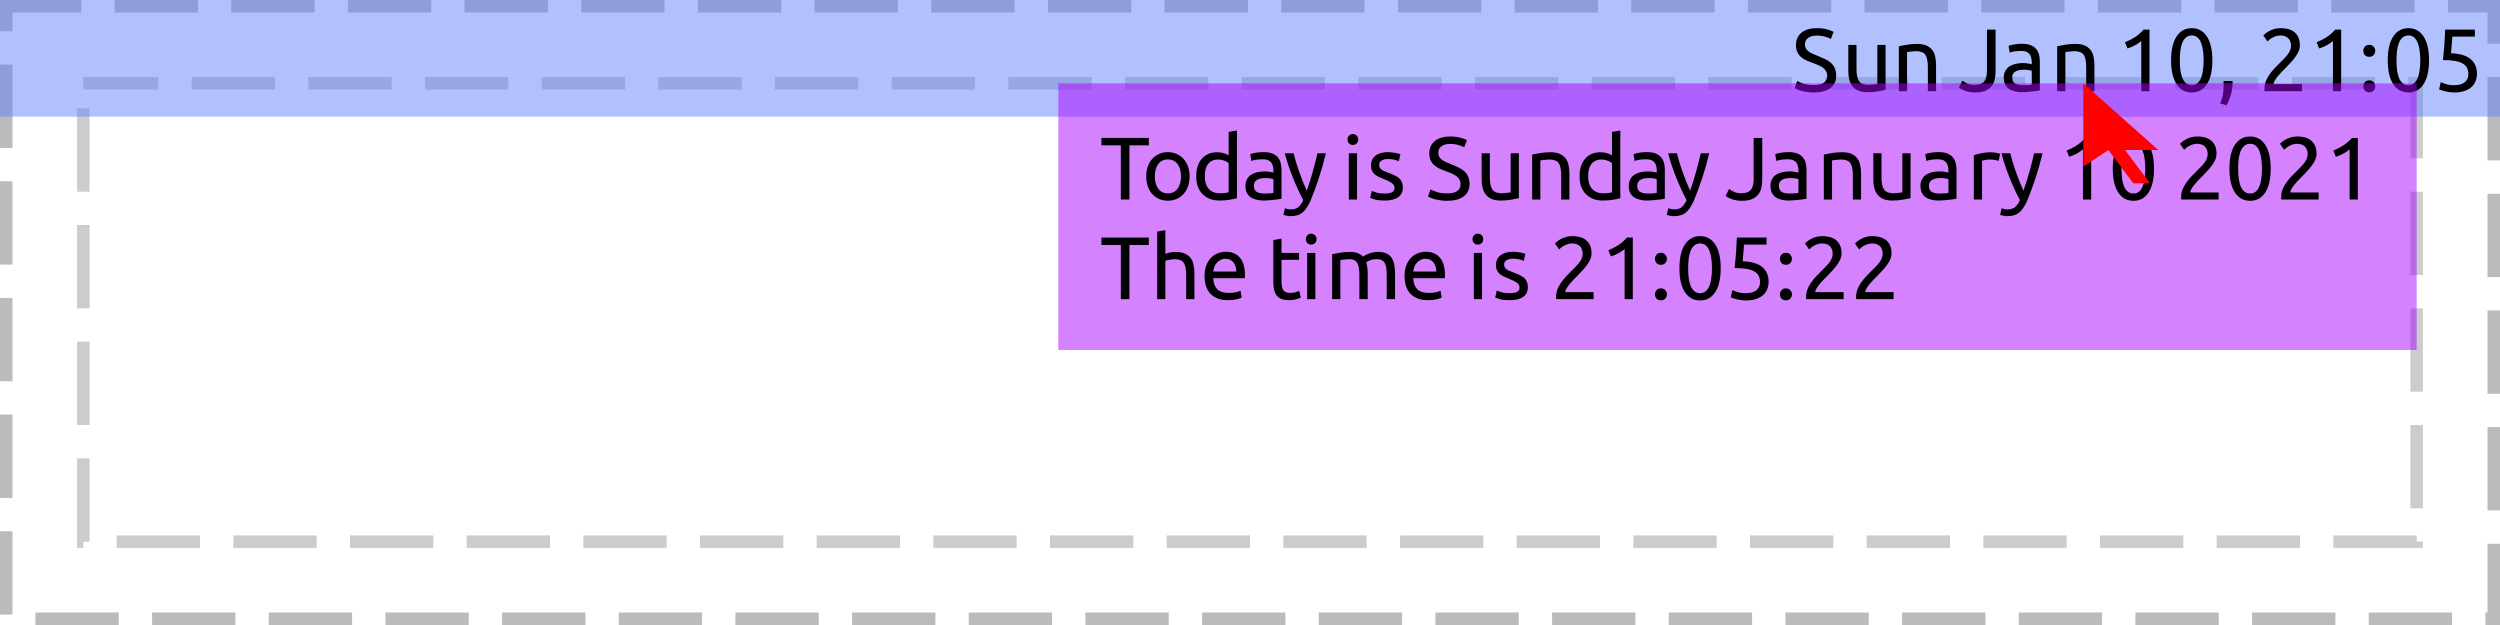
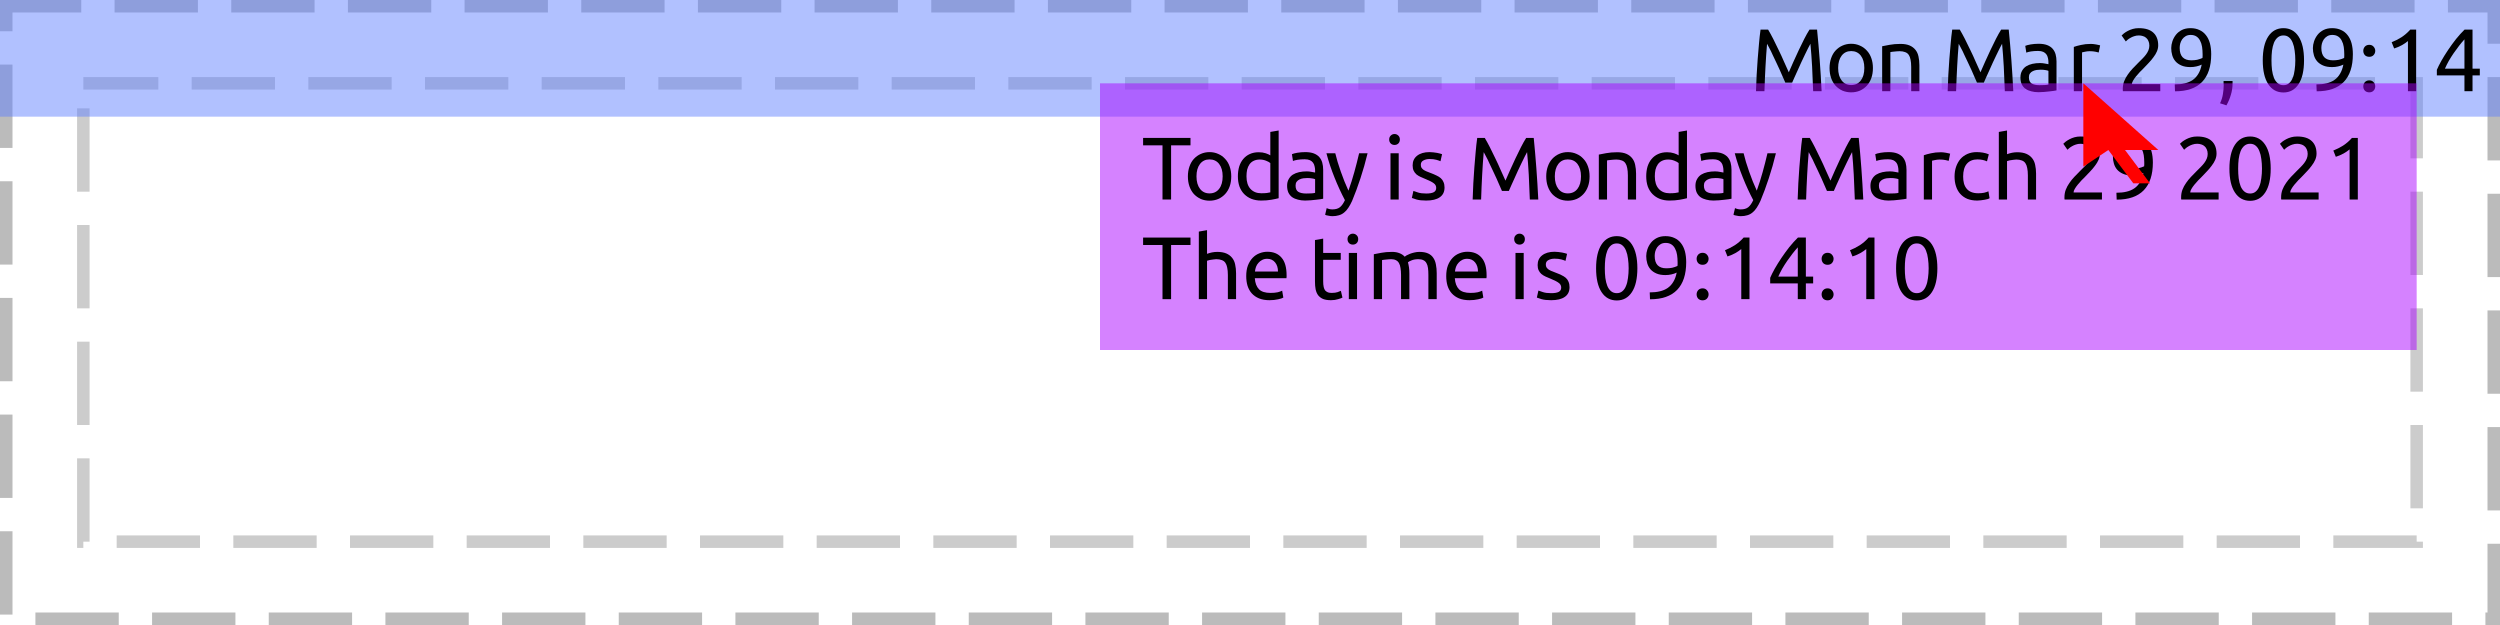
<svg xmlns="http://www.w3.org/2000/svg" xmlns:xlink="http://www.w3.org/1999/xlink" width="300pt" height="75pt" viewBox="0 0 300 75" version="1.1">
  <defs>
    <g>
      <symbol overflow="visible" id="glyph0-0">
        <path style="stroke:none;" d="M 0.531 0 L 0.531 -8 L 4.797 -8 L 4.797 0 Z M 4.266 -0.531 L 4.266 -7.469 L 1.062 -7.469 L 1.062 -0.531 Z M 4.266 -0.531 " />
      </symbol>
      <symbol overflow="visible" id="glyph0-1">
        <path style="stroke:none;" d="" />
      </symbol>
      <symbol overflow="visible" id="glyph0-2">
-         <path style="stroke:none;" d="M 2.641 -0.734 C 3.723 -0.734 4.266 -1.102 4.266 -1.844 C 4.266 -2.07 4.211 -2.266 4.109 -2.422 C 4.016 -2.586 3.883 -2.727 3.719 -2.844 C 3.562 -2.957 3.375 -3.055 3.156 -3.141 C 2.945 -3.234 2.727 -3.32 2.5 -3.406 C 2.227 -3.5 1.969 -3.602 1.719 -3.719 C 1.477 -3.832 1.27 -3.969 1.094 -4.125 C 0.914 -4.289 0.773 -4.484 0.672 -4.703 C 0.566 -4.922 0.516 -5.188 0.516 -5.5 C 0.516 -6.156 0.734 -6.66 1.172 -7.016 C 1.617 -7.379 2.234 -7.562 3.016 -7.562 C 3.461 -7.562 3.867 -7.516 4.234 -7.422 C 4.598 -7.328 4.863 -7.223 5.031 -7.109 L 4.703 -6.266 C 4.555 -6.359 4.332 -6.445 4.031 -6.531 C 3.738 -6.625 3.398 -6.672 3.016 -6.672 C 2.805 -6.672 2.617 -6.648 2.453 -6.609 C 2.285 -6.566 2.133 -6.5 2 -6.406 C 1.875 -6.32 1.773 -6.211 1.703 -6.078 C 1.629 -5.953 1.594 -5.801 1.594 -5.625 C 1.594 -5.426 1.629 -5.258 1.703 -5.125 C 1.785 -4.988 1.895 -4.867 2.031 -4.766 C 2.176 -4.66 2.344 -4.566 2.531 -4.484 C 2.719 -4.398 2.926 -4.312 3.156 -4.219 C 3.477 -4.094 3.77 -3.969 4.031 -3.844 C 4.301 -3.719 4.535 -3.562 4.734 -3.375 C 4.93 -3.195 5.082 -2.984 5.188 -2.734 C 5.289 -2.492 5.344 -2.203 5.344 -1.859 C 5.344 -1.211 5.102 -0.711 4.625 -0.359 C 4.156 -0.016 3.492 0.156 2.641 0.156 C 2.348 0.156 2.078 0.133 1.828 0.094 C 1.586 0.062 1.367 0.02 1.172 -0.031 C 0.984 -0.094 0.816 -0.148 0.672 -0.203 C 0.535 -0.266 0.43 -0.316 0.359 -0.359 L 0.656 -1.219 C 0.82 -1.125 1.07 -1.02 1.406 -0.906 C 1.738 -0.789 2.148 -0.734 2.641 -0.734 Z M 2.641 -0.734 " />
+         <path style="stroke:none;" d="M 4.234 -1.031 C 4.16 -1.195 4.066 -1.41 3.953 -1.672 C 3.836 -1.941 3.711 -2.227 3.578 -2.531 C 3.441 -2.832 3.297 -3.145 3.141 -3.469 C 2.984 -3.789 2.836 -4.098 2.703 -4.391 C 2.578 -4.68 2.453 -4.938 2.328 -5.156 C 2.211 -5.383 2.117 -5.562 2.047 -5.688 C 1.973 -4.844 1.91 -3.93 1.859 -2.953 C 1.805 -1.984 1.766 -1 1.734 0 L 0.719 0 C 0.738 -0.633 0.766 -1.273 0.797 -1.922 C 0.836 -2.578 0.879 -3.219 0.922 -3.844 C 0.973 -4.477 1.023 -5.094 1.078 -5.688 C 1.129 -6.289 1.191 -6.859 1.266 -7.391 L 2.172 -7.391 C 2.359 -7.078 2.562 -6.707 2.781 -6.281 C 3 -5.852 3.219 -5.406 3.438 -4.938 C 3.664 -4.477 3.879 -4.016 4.078 -3.547 C 4.285 -3.078 4.477 -2.648 4.656 -2.266 C 4.82 -2.648 5.008 -3.078 5.219 -3.547 C 5.426 -4.016 5.641 -4.477 5.859 -4.938 C 6.078 -5.406 6.297 -5.852 6.516 -6.281 C 6.734 -6.707 6.941 -7.078 7.141 -7.391 L 8.047 -7.391 C 8.285 -5.016 8.469 -2.551 8.594 0 L 7.578 0 C 7.547 -1 7.504 -1.984 7.453 -2.953 C 7.398 -3.93 7.332 -4.844 7.25 -5.688 C 7.188 -5.562 7.094 -5.383 6.969 -5.156 C 6.852 -4.938 6.727 -4.68 6.594 -4.391 C 6.457 -4.098 6.312 -3.789 6.156 -3.469 C 6.008 -3.145 5.867 -2.832 5.734 -2.531 C 5.598 -2.227 5.469 -1.941 5.344 -1.672 C 5.227 -1.41 5.133 -1.195 5.062 -1.031 Z M 4.234 -1.031 " />
      </symbol>
      <symbol overflow="visible" id="glyph0-3">
-         <path style="stroke:none;" d="M 5.266 -0.156 C 5.047 -0.102 4.75 -0.047 4.375 0.016 C 4 0.086 3.566 0.125 3.078 0.125 C 2.648 0.125 2.289 0.062 2 -0.062 C 1.707 -0.188 1.473 -0.363 1.297 -0.594 C 1.117 -0.82 0.988 -1.094 0.906 -1.406 C 0.832 -1.719 0.797 -2.062 0.797 -2.438 L 0.797 -5.547 L 1.781 -5.547 L 1.781 -2.641 C 1.781 -1.961 1.883 -1.477 2.094 -1.188 C 2.312 -0.895 2.676 -0.75 3.188 -0.75 C 3.289 -0.75 3.398 -0.754 3.516 -0.766 C 3.629 -0.773 3.734 -0.785 3.828 -0.797 C 3.93 -0.805 4.02 -0.816 4.094 -0.828 C 4.176 -0.836 4.238 -0.848 4.281 -0.859 L 4.281 -5.547 L 5.266 -5.547 Z M 5.266 -0.156 " />
+         <path style="stroke:none;" d="M 5.75 -2.781 C 5.75 -2.332 5.688 -1.93 5.562 -1.578 C 5.438 -1.223 5.254 -0.914 5.016 -0.656 C 4.785 -0.406 4.508 -0.207 4.188 -0.062 C 3.875 0.07 3.523 0.141 3.141 0.141 C 2.766 0.141 2.414 0.07 2.094 -0.062 C 1.781 -0.207 1.504 -0.406 1.266 -0.656 C 1.035 -0.914 0.859 -1.223 0.734 -1.578 C 0.609 -1.93 0.547 -2.332 0.547 -2.781 C 0.547 -3.207 0.609 -3.598 0.734 -3.953 C 0.859 -4.316 1.035 -4.625 1.266 -4.875 C 1.504 -5.133 1.781 -5.332 2.094 -5.469 C 2.414 -5.613 2.766 -5.688 3.141 -5.688 C 3.523 -5.688 3.875 -5.613 4.188 -5.469 C 4.508 -5.332 4.785 -5.133 5.016 -4.875 C 5.254 -4.625 5.438 -4.316 5.562 -3.953 C 5.688 -3.598 5.75 -3.207 5.75 -2.781 Z M 4.719 -2.781 C 4.719 -3.406 4.578 -3.898 4.297 -4.266 C 4.016 -4.629 3.629 -4.812 3.141 -4.812 C 2.66 -4.812 2.281 -4.629 2 -4.266 C 1.719 -3.898 1.578 -3.406 1.578 -2.781 C 1.578 -2.145 1.719 -1.645 2 -1.281 C 2.281 -0.914 2.66 -0.734 3.141 -0.734 C 3.629 -0.734 4.016 -0.914 4.297 -1.281 C 4.578 -1.645 4.719 -2.145 4.719 -2.781 Z M 4.719 -2.781 " />
      </symbol>
      <symbol overflow="visible" id="glyph0-4">
        <path style="stroke:none;" d="M 0.859 -5.391 C 1.078 -5.441 1.375 -5.5 1.75 -5.562 C 2.133 -5.633 2.57 -5.672 3.062 -5.672 C 3.5 -5.672 3.863 -5.609 4.156 -5.484 C 4.445 -5.359 4.68 -5.18 4.859 -4.953 C 5.035 -4.734 5.156 -4.469 5.219 -4.156 C 5.289 -3.844 5.328 -3.492 5.328 -3.109 L 5.328 0 L 4.344 0 L 4.344 -2.906 C 4.344 -3.25 4.316 -3.539 4.266 -3.781 C 4.223 -4.02 4.148 -4.211 4.047 -4.359 C 3.941 -4.516 3.797 -4.625 3.609 -4.688 C 3.43 -4.758 3.211 -4.797 2.953 -4.797 C 2.848 -4.797 2.738 -4.789 2.625 -4.781 C 2.508 -4.77 2.398 -4.758 2.297 -4.75 C 2.191 -4.738 2.098 -4.727 2.016 -4.719 C 1.941 -4.707 1.883 -4.695 1.844 -4.688 L 1.844 0 L 0.859 0 Z M 0.859 -5.391 " />
      </symbol>
      <symbol overflow="visible" id="glyph0-5">
-         <path style="stroke:none;" d="M 4.469 -2.375 C 4.469 -2.02 4.43 -1.688 4.359 -1.375 C 4.285 -1.07 4.156 -0.805 3.969 -0.578 C 3.781 -0.348 3.523 -0.164 3.203 -0.031 C 2.891 0.094 2.492 0.156 2.016 0.156 C 1.773 0.156 1.551 0.133 1.344 0.094 C 1.145 0.062 0.961 0.016 0.797 -0.047 C 0.641 -0.109 0.5 -0.172 0.375 -0.234 C 0.25 -0.305 0.148 -0.375 0.078 -0.438 L 0.484 -1.266 C 0.641 -1.148 0.836 -1.035 1.078 -0.922 C 1.316 -0.805 1.613 -0.75 1.969 -0.75 C 2.477 -0.75 2.848 -0.879 3.078 -1.141 C 3.316 -1.398 3.438 -1.844 3.438 -2.469 L 3.438 -7.391 L 4.469 -7.391 Z M 4.469 -2.375 " />
+         <path style="stroke:none;" d="M 2.734 -0.719 C 2.961 -0.719 3.164 -0.723 3.344 -0.734 C 3.531 -0.742 3.688 -0.766 3.812 -0.797 L 3.812 -2.438 C 3.738 -2.477 3.617 -2.508 3.453 -2.531 C 3.297 -2.562 3.102 -2.578 2.875 -2.578 C 2.727 -2.578 2.57 -2.566 2.406 -2.547 C 2.238 -2.523 2.082 -2.477 1.938 -2.406 C 1.801 -2.344 1.688 -2.25 1.594 -2.125 C 1.508 -2.008 1.469 -1.859 1.469 -1.672 C 1.469 -1.305 1.578 -1.055 1.797 -0.922 C 2.023 -0.785 2.336 -0.719 2.734 -0.719 Z M 2.641 -5.688 C 3.047 -5.688 3.383 -5.633 3.656 -5.531 C 3.926 -5.426 4.145 -5.281 4.312 -5.094 C 4.477 -4.906 4.598 -4.68 4.672 -4.422 C 4.742 -4.16 4.781 -3.875 4.781 -3.562 L 4.781 -0.094 C 4.695 -0.082 4.578 -0.062 4.422 -0.031 C 4.266 -0.008 4.094 0.008 3.906 0.031 C 3.719 0.051 3.508 0.07 3.281 0.094 C 3.062 0.113 2.836 0.125 2.609 0.125 C 2.297 0.125 2.008 0.086 1.75 0.016 C 1.488 -0.047 1.258 -0.145 1.062 -0.281 C 0.875 -0.414 0.723 -0.598 0.609 -0.828 C 0.504 -1.055 0.453 -1.332 0.453 -1.656 C 0.453 -1.957 0.516 -2.219 0.641 -2.438 C 0.766 -2.664 0.93 -2.848 1.141 -2.984 C 1.359 -3.117 1.609 -3.219 1.891 -3.281 C 2.18 -3.344 2.484 -3.375 2.797 -3.375 C 2.898 -3.375 3.004 -3.367 3.109 -3.359 C 3.211 -3.348 3.312 -3.332 3.406 -3.312 C 3.5 -3.289 3.582 -3.273 3.656 -3.266 C 3.727 -3.254 3.781 -3.242 3.812 -3.234 L 3.812 -3.516 C 3.812 -3.672 3.789 -3.828 3.75 -3.984 C 3.719 -4.148 3.656 -4.297 3.562 -4.422 C 3.469 -4.547 3.344 -4.645 3.188 -4.719 C 3.031 -4.789 2.82 -4.828 2.562 -4.828 C 2.238 -4.828 1.953 -4.805 1.703 -4.766 C 1.453 -4.723 1.27 -4.676 1.156 -4.625 L 1.031 -5.438 C 1.164 -5.5 1.379 -5.555 1.672 -5.609 C 1.973 -5.66 2.297 -5.688 2.641 -5.688 Z M 2.641 -5.688 " />
      </symbol>
      <symbol overflow="visible" id="glyph0-6">
-         <path style="stroke:none;" d="M 2.734 -0.719 C 2.961 -0.719 3.164 -0.723 3.344 -0.734 C 3.531 -0.742 3.688 -0.766 3.812 -0.797 L 3.812 -2.438 C 3.738 -2.477 3.617 -2.508 3.453 -2.531 C 3.297 -2.562 3.102 -2.578 2.875 -2.578 C 2.727 -2.578 2.57 -2.566 2.406 -2.547 C 2.238 -2.523 2.082 -2.477 1.938 -2.406 C 1.801 -2.344 1.688 -2.25 1.594 -2.125 C 1.508 -2.008 1.469 -1.859 1.469 -1.672 C 1.469 -1.305 1.578 -1.055 1.797 -0.922 C 2.023 -0.785 2.336 -0.719 2.734 -0.719 Z M 2.641 -5.688 C 3.047 -5.688 3.383 -5.633 3.656 -5.531 C 3.926 -5.426 4.145 -5.281 4.312 -5.094 C 4.477 -4.906 4.598 -4.68 4.672 -4.422 C 4.742 -4.16 4.781 -3.875 4.781 -3.562 L 4.781 -0.094 C 4.695 -0.082 4.578 -0.062 4.422 -0.031 C 4.266 -0.008 4.094 0.008 3.906 0.031 C 3.719 0.051 3.508 0.07 3.281 0.094 C 3.062 0.113 2.836 0.125 2.609 0.125 C 2.297 0.125 2.008 0.086 1.75 0.016 C 1.488 -0.047 1.258 -0.145 1.062 -0.281 C 0.875 -0.414 0.723 -0.598 0.609 -0.828 C 0.504 -1.055 0.453 -1.332 0.453 -1.656 C 0.453 -1.957 0.516 -2.219 0.641 -2.438 C 0.766 -2.664 0.93 -2.848 1.141 -2.984 C 1.359 -3.117 1.609 -3.219 1.891 -3.281 C 2.18 -3.344 2.484 -3.375 2.797 -3.375 C 2.898 -3.375 3.004 -3.367 3.109 -3.359 C 3.211 -3.348 3.312 -3.332 3.406 -3.312 C 3.5 -3.289 3.582 -3.273 3.656 -3.266 C 3.727 -3.254 3.781 -3.242 3.812 -3.234 L 3.812 -3.516 C 3.812 -3.672 3.789 -3.828 3.75 -3.984 C 3.719 -4.148 3.656 -4.297 3.562 -4.422 C 3.469 -4.547 3.344 -4.645 3.188 -4.719 C 3.031 -4.789 2.82 -4.828 2.562 -4.828 C 2.238 -4.828 1.953 -4.805 1.703 -4.766 C 1.453 -4.723 1.27 -4.676 1.156 -4.625 L 1.031 -5.438 C 1.164 -5.5 1.379 -5.555 1.672 -5.609 C 1.973 -5.66 2.297 -5.688 2.641 -5.688 Z M 2.641 -5.688 " />
+         <path style="stroke:none;" d="M 2.906 -5.672 C 2.988 -5.672 3.082 -5.664 3.188 -5.656 C 3.301 -5.645 3.41 -5.629 3.516 -5.609 C 3.629 -5.586 3.727 -5.566 3.812 -5.547 C 3.906 -5.535 3.973 -5.52 4.016 -5.5 L 3.844 -4.641 C 3.758 -4.672 3.629 -4.703 3.453 -4.734 C 3.273 -4.773 3.039 -4.797 2.75 -4.797 C 2.562 -4.797 2.379 -4.773 2.203 -4.734 C 2.023 -4.703 1.906 -4.676 1.844 -4.656 L 1.844 0 L 0.859 0 L 0.859 -5.312 C 1.086 -5.395 1.375 -5.473 1.719 -5.547 C 2.07 -5.629 2.469 -5.672 2.906 -5.672 Z M 2.906 -5.672 " />
      </symbol>
      <symbol overflow="visible" id="glyph0-7">
-         <path style="stroke:none;" d="M 1 -5.875 C 1.395 -6.031 1.785 -6.227 2.172 -6.469 C 2.555 -6.719 2.91 -7.023 3.234 -7.391 L 3.938 -7.391 L 3.938 0 L 2.953 0 L 2.953 -6.016 C 2.859 -5.941 2.75 -5.859 2.625 -5.766 C 2.5 -5.68 2.363 -5.598 2.219 -5.516 C 2.07 -5.441 1.922 -5.367 1.766 -5.297 C 1.609 -5.234 1.453 -5.176 1.297 -5.125 Z M 1 -5.875 " />
+         <path style="stroke:none;" d="M 4.984 -5.5 C 4.984 -5.25 4.93 -5.004 4.828 -4.766 C 4.723 -4.523 4.582 -4.289 4.406 -4.062 C 4.238 -3.832 4.047 -3.602 3.828 -3.375 C 3.617 -3.156 3.41 -2.938 3.203 -2.719 C 3.078 -2.602 2.938 -2.461 2.781 -2.297 C 2.625 -2.129 2.473 -1.957 2.328 -1.781 C 2.18 -1.602 2.062 -1.43 1.969 -1.266 C 1.875 -1.109 1.828 -0.969 1.828 -0.844 L 5.234 -0.844 L 5.234 0 L 0.75 0 C 0.738 -0.039 0.734 -0.082 0.734 -0.125 C 0.734 -0.164 0.734 -0.207 0.734 -0.25 C 0.734 -0.582 0.785 -0.891 0.891 -1.172 C 1.004 -1.461 1.148 -1.734 1.328 -1.984 C 1.504 -2.242 1.703 -2.488 1.922 -2.719 C 2.148 -2.945 2.367 -3.172 2.578 -3.391 C 2.754 -3.555 2.922 -3.723 3.078 -3.891 C 3.242 -4.055 3.391 -4.223 3.516 -4.391 C 3.641 -4.555 3.738 -4.727 3.812 -4.906 C 3.883 -5.082 3.922 -5.27 3.922 -5.469 C 3.922 -5.688 3.883 -5.867 3.812 -6.016 C 3.75 -6.172 3.66 -6.297 3.547 -6.391 C 3.441 -6.492 3.312 -6.566 3.156 -6.609 C 3 -6.66 2.836 -6.688 2.672 -6.688 C 2.461 -6.688 2.27 -6.656 2.094 -6.594 C 1.926 -6.539 1.773 -6.473 1.641 -6.391 C 1.504 -6.316 1.391 -6.238 1.297 -6.156 C 1.203 -6.082 1.133 -6.02 1.094 -5.969 L 0.594 -6.688 C 0.656 -6.75 0.75 -6.832 0.875 -6.938 C 1.008 -7.039 1.164 -7.141 1.344 -7.234 C 1.52 -7.328 1.719 -7.406 1.938 -7.469 C 2.156 -7.531 2.395 -7.562 2.656 -7.562 C 3.438 -7.562 4.02 -7.379 4.406 -7.016 C 4.789 -6.66 4.984 -6.156 4.984 -5.5 Z M 4.984 -5.5 " />
      </symbol>
      <symbol overflow="visible" id="glyph0-8">
-         <path style="stroke:none;" d="M 0.531 -3.703 C 0.531 -4.941 0.75 -5.895 1.188 -6.562 C 1.625 -7.227 2.234 -7.562 3.016 -7.562 C 3.785 -7.562 4.391 -7.227 4.828 -6.562 C 5.266 -5.895 5.484 -4.941 5.484 -3.703 C 5.484 -2.461 5.266 -1.508 4.828 -0.844 C 4.391 -0.176 3.785 0.156 3.016 0.156 C 2.234 0.156 1.625 -0.176 1.188 -0.844 C 0.75 -1.508 0.531 -2.461 0.531 -3.703 Z M 4.438 -3.703 C 4.438 -4.109 4.41 -4.492 4.359 -4.859 C 4.316 -5.223 4.238 -5.539 4.125 -5.812 C 4.02 -6.082 3.875 -6.297 3.688 -6.453 C 3.508 -6.609 3.285 -6.688 3.016 -6.688 C 2.742 -6.688 2.516 -6.609 2.328 -6.453 C 2.141 -6.297 1.988 -6.082 1.875 -5.812 C 1.77 -5.539 1.691 -5.223 1.641 -4.859 C 1.598 -4.492 1.578 -4.109 1.578 -3.703 C 1.578 -3.297 1.598 -2.91 1.641 -2.547 C 1.691 -2.18 1.77 -1.863 1.875 -1.594 C 1.988 -1.32 2.141 -1.109 2.328 -0.953 C 2.516 -0.797 2.742 -0.719 3.016 -0.719 C 3.285 -0.719 3.508 -0.797 3.688 -0.953 C 3.875 -1.109 4.02 -1.32 4.125 -1.594 C 4.238 -1.863 4.316 -2.18 4.359 -2.547 C 4.41 -2.91 4.438 -3.297 4.438 -3.703 Z M 4.438 -3.703 " />
+         <path style="stroke:none;" d="M 5.344 -4.438 C 5.344 -2.969 4.977 -1.859 4.25 -1.109 C 3.52 -0.359 2.438 0.016 1 0.016 L 0.969 -0.812 C 1.414 -0.812 1.816 -0.852 2.172 -0.938 C 2.535 -1.02 2.852 -1.156 3.125 -1.344 C 3.395 -1.531 3.617 -1.773 3.797 -2.078 C 3.984 -2.379 4.117 -2.75 4.203 -3.188 C 4.016 -3.094 3.801 -3.02 3.562 -2.969 C 3.332 -2.914 3.094 -2.891 2.844 -2.891 C 2.426 -2.891 2.07 -2.953 1.781 -3.078 C 1.488 -3.203 1.25 -3.367 1.062 -3.578 C 0.883 -3.785 0.754 -4.023 0.672 -4.297 C 0.586 -4.578 0.547 -4.867 0.547 -5.172 C 0.547 -5.43 0.594 -5.703 0.688 -5.984 C 0.781 -6.266 0.922 -6.523 1.109 -6.766 C 1.297 -7.004 1.535 -7.195 1.828 -7.344 C 2.117 -7.488 2.461 -7.562 2.859 -7.562 C 3.266 -7.562 3.617 -7.488 3.922 -7.344 C 4.234 -7.207 4.492 -7.004 4.703 -6.734 C 4.922 -6.461 5.082 -6.133 5.188 -5.75 C 5.289 -5.363 5.344 -4.926 5.344 -4.438 Z M 2.953 -3.703 C 3.203 -3.703 3.438 -3.723 3.656 -3.766 C 3.875 -3.816 4.086 -3.891 4.297 -3.984 C 4.305 -4.055 4.312 -4.129 4.312 -4.203 C 4.312 -4.285 4.312 -4.363 4.312 -4.438 C 4.312 -4.738 4.289 -5.031 4.25 -5.312 C 4.207 -5.594 4.129 -5.836 4.016 -6.047 C 3.91 -6.266 3.766 -6.438 3.578 -6.562 C 3.391 -6.688 3.156 -6.75 2.875 -6.75 C 2.633 -6.75 2.43 -6.695 2.266 -6.594 C 2.109 -6.5 1.973 -6.375 1.859 -6.219 C 1.754 -6.062 1.676 -5.891 1.625 -5.703 C 1.582 -5.523 1.562 -5.352 1.562 -5.188 C 1.562 -4.695 1.676 -4.328 1.906 -4.078 C 2.145 -3.828 2.492 -3.703 2.953 -3.703 Z M 2.953 -3.703 " />
      </symbol>
      <symbol overflow="visible" id="glyph0-9">
        <path style="stroke:none;" d="M 1.906 -1.219 C 1.906 -1.156 1.906 -1.098 1.906 -1.047 C 1.906 -0.992 1.906 -0.941 1.906 -0.891 C 1.906 -0.441 1.836 0 1.703 0.438 C 1.578 0.875 1.398 1.297 1.172 1.703 L 0.406 1.453 C 0.582 1.086 0.695 0.719 0.75 0.344 C 0.812 -0.031 0.844 -0.379 0.844 -0.703 C 0.844 -0.797 0.836 -0.883 0.828 -0.969 C 0.828 -1.051 0.828 -1.133 0.828 -1.219 Z M 1.906 -1.219 " />
      </symbol>
      <symbol overflow="visible" id="glyph0-10">
-         <path style="stroke:none;" d="M 4.984 -5.5 C 4.984 -5.25 4.93 -5.004 4.828 -4.766 C 4.723 -4.523 4.582 -4.289 4.406 -4.062 C 4.238 -3.832 4.047 -3.602 3.828 -3.375 C 3.617 -3.156 3.41 -2.938 3.203 -2.719 C 3.078 -2.602 2.938 -2.461 2.781 -2.297 C 2.625 -2.129 2.473 -1.957 2.328 -1.781 C 2.18 -1.602 2.062 -1.43 1.969 -1.266 C 1.875 -1.109 1.828 -0.969 1.828 -0.844 L 5.234 -0.844 L 5.234 0 L 0.75 0 C 0.738 -0.039 0.734 -0.082 0.734 -0.125 C 0.734 -0.164 0.734 -0.207 0.734 -0.25 C 0.734 -0.582 0.785 -0.891 0.891 -1.172 C 1.004 -1.461 1.148 -1.734 1.328 -1.984 C 1.504 -2.242 1.703 -2.488 1.922 -2.719 C 2.148 -2.945 2.367 -3.172 2.578 -3.391 C 2.754 -3.555 2.922 -3.723 3.078 -3.891 C 3.242 -4.055 3.391 -4.223 3.516 -4.391 C 3.641 -4.555 3.738 -4.727 3.812 -4.906 C 3.883 -5.082 3.922 -5.27 3.922 -5.469 C 3.922 -5.688 3.883 -5.867 3.812 -6.016 C 3.75 -6.172 3.66 -6.297 3.547 -6.391 C 3.441 -6.492 3.312 -6.566 3.156 -6.609 C 3 -6.66 2.836 -6.688 2.672 -6.688 C 2.461 -6.688 2.27 -6.656 2.094 -6.594 C 1.926 -6.539 1.773 -6.473 1.641 -6.391 C 1.504 -6.316 1.391 -6.238 1.297 -6.156 C 1.203 -6.082 1.133 -6.02 1.094 -5.969 L 0.594 -6.688 C 0.656 -6.75 0.75 -6.832 0.875 -6.938 C 1.008 -7.039 1.164 -7.141 1.344 -7.234 C 1.52 -7.328 1.719 -7.406 1.938 -7.469 C 2.156 -7.531 2.395 -7.562 2.656 -7.562 C 3.438 -7.562 4.02 -7.379 4.406 -7.016 C 4.789 -6.66 4.984 -6.156 4.984 -5.5 Z M 4.984 -5.5 " />
+         <path style="stroke:none;" d="M 0.531 -3.703 C 0.531 -4.941 0.75 -5.895 1.188 -6.562 C 1.625 -7.227 2.234 -7.562 3.016 -7.562 C 3.785 -7.562 4.391 -7.227 4.828 -6.562 C 5.266 -5.895 5.484 -4.941 5.484 -3.703 C 5.484 -2.461 5.266 -1.508 4.828 -0.844 C 4.391 -0.176 3.785 0.156 3.016 0.156 C 2.234 0.156 1.625 -0.176 1.188 -0.844 C 0.75 -1.508 0.531 -2.461 0.531 -3.703 Z M 4.438 -3.703 C 4.438 -4.109 4.41 -4.492 4.359 -4.859 C 4.316 -5.223 4.238 -5.539 4.125 -5.812 C 4.02 -6.082 3.875 -6.297 3.688 -6.453 C 3.508 -6.609 3.285 -6.688 3.016 -6.688 C 2.742 -6.688 2.516 -6.609 2.328 -6.453 C 2.141 -6.297 1.988 -6.082 1.875 -5.812 C 1.77 -5.539 1.691 -5.223 1.641 -4.859 C 1.598 -4.492 1.578 -4.109 1.578 -3.703 C 1.578 -3.297 1.598 -2.91 1.641 -2.547 C 1.691 -2.18 1.77 -1.863 1.875 -1.594 C 1.988 -1.32 2.141 -1.109 2.328 -0.953 C 2.516 -0.797 2.742 -0.719 3.016 -0.719 C 3.285 -0.719 3.508 -0.797 3.688 -0.953 C 3.875 -1.109 4.02 -1.32 4.125 -1.594 C 4.238 -1.863 4.316 -2.18 4.359 -2.547 C 4.41 -2.91 4.438 -3.297 4.438 -3.703 Z M 4.438 -3.703 " />
      </symbol>
      <symbol overflow="visible" id="glyph0-11">
        <path style="stroke:none;" d="M 2.031 -0.578 C 2.031 -0.379 1.961 -0.207 1.828 -0.062 C 1.703 0.07 1.531 0.141 1.312 0.141 C 1.094 0.141 0.914 0.07 0.781 -0.062 C 0.656 -0.207 0.594 -0.379 0.594 -0.578 C 0.594 -0.766 0.656 -0.93 0.781 -1.078 C 0.914 -1.223 1.094 -1.297 1.312 -1.297 C 1.531 -1.297 1.703 -1.223 1.828 -1.078 C 1.961 -0.93 2.031 -0.766 2.031 -0.578 Z M 2.031 -4.844 C 2.031 -4.645 1.961 -4.473 1.828 -4.328 C 1.703 -4.191 1.531 -4.125 1.312 -4.125 C 1.094 -4.125 0.914 -4.191 0.781 -4.328 C 0.656 -4.473 0.594 -4.645 0.594 -4.844 C 0.594 -5.031 0.656 -5.195 0.781 -5.344 C 0.914 -5.488 1.094 -5.562 1.312 -5.562 C 1.531 -5.562 1.703 -5.488 1.828 -5.344 C 1.961 -5.195 2.031 -5.031 2.031 -4.844 Z M 2.031 -4.844 " />
      </symbol>
      <symbol overflow="visible" id="glyph0-12">
-         <path style="stroke:none;" d="M 2.125 -4.547 C 3.195 -4.504 3.984 -4.27 4.484 -3.844 C 4.984 -3.414 5.234 -2.836 5.234 -2.109 C 5.234 -1.773 5.176 -1.469 5.062 -1.188 C 4.957 -0.914 4.789 -0.68 4.562 -0.484 C 4.344 -0.285 4.062 -0.129 3.719 -0.016 C 3.383 0.098 2.984 0.156 2.516 0.156 C 2.328 0.156 2.133 0.141 1.938 0.109 C 1.75 0.086 1.57 0.055 1.406 0.016 C 1.238 -0.023 1.094 -0.066 0.969 -0.109 C 0.844 -0.16 0.75 -0.195 0.688 -0.219 L 0.891 -1.094 C 1.004 -1.031 1.195 -0.953 1.469 -0.859 C 1.75 -0.766 2.086 -0.719 2.484 -0.719 C 2.805 -0.719 3.078 -0.754 3.297 -0.828 C 3.516 -0.898 3.688 -0.992 3.812 -1.109 C 3.945 -1.234 4.047 -1.375 4.109 -1.531 C 4.172 -1.695 4.203 -1.867 4.203 -2.047 C 4.203 -2.316 4.156 -2.555 4.062 -2.766 C 3.969 -2.973 3.801 -3.148 3.562 -3.297 C 3.332 -3.441 3.02 -3.551 2.625 -3.625 C 2.238 -3.695 1.75 -3.734 1.156 -3.734 C 1.195 -4.086 1.227 -4.414 1.25 -4.719 C 1.281 -5.02 1.305 -5.316 1.328 -5.609 C 1.348 -5.898 1.363 -6.191 1.375 -6.484 C 1.383 -6.773 1.398 -7.078 1.422 -7.391 L 4.984 -7.391 L 4.984 -6.547 L 2.281 -6.547 C 2.27 -6.441 2.258 -6.297 2.25 -6.109 C 2.238 -5.93 2.223 -5.742 2.203 -5.547 C 2.191 -5.359 2.176 -5.172 2.156 -4.984 C 2.145 -4.797 2.133 -4.648 2.125 -4.547 Z M 2.125 -4.547 " />
+         <path style="stroke:none;" d="M 1 -5.875 C 1.395 -6.031 1.785 -6.227 2.172 -6.469 C 2.555 -6.719 2.91 -7.023 3.234 -7.391 L 3.938 -7.391 L 3.938 0 L 2.953 0 L 2.953 -6.016 C 2.859 -5.941 2.75 -5.859 2.625 -5.766 C 2.5 -5.68 2.363 -5.598 2.219 -5.516 C 2.07 -5.441 1.922 -5.367 1.766 -5.297 C 1.609 -5.234 1.453 -5.176 1.297 -5.125 Z M 1 -5.875 " />
      </symbol>
      <symbol overflow="visible" id="glyph0-13">
-         <path style="stroke:none;" d="M 5.859 -7.391 L 5.859 -6.5 L 3.531 -6.5 L 3.531 0 L 2.5 0 L 2.5 -6.5 L 0.172 -6.5 L 0.172 -7.391 Z M 5.859 -7.391 " />
+         <path style="stroke:none;" d="M 0.422 -2.562 C 0.555 -2.875 0.738 -3.238 0.969 -3.656 C 1.207 -4.07 1.473 -4.5 1.766 -4.938 C 2.066 -5.383 2.383 -5.82 2.719 -6.25 C 3.062 -6.676 3.406 -7.055 3.75 -7.391 L 4.703 -7.391 L 4.703 -2.703 L 5.578 -2.703 L 5.578 -1.891 L 4.703 -1.891 L 4.703 0 L 3.734 0 L 3.734 -1.891 L 0.422 -1.891 Z M 3.734 -6.219 C 3.523 -5.988 3.312 -5.734 3.094 -5.453 C 2.875 -5.172 2.66 -4.879 2.453 -4.578 C 2.242 -4.273 2.047 -3.961 1.859 -3.641 C 1.68 -3.316 1.523 -3.004 1.391 -2.703 L 3.734 -2.703 Z M 3.734 -6.219 " />
      </symbol>
      <symbol overflow="visible" id="glyph0-14">
-         <path style="stroke:none;" d="M 5.75 -2.781 C 5.75 -2.332 5.688 -1.93 5.562 -1.578 C 5.438 -1.223 5.254 -0.914 5.016 -0.656 C 4.785 -0.406 4.508 -0.207 4.188 -0.062 C 3.875 0.07 3.523 0.141 3.141 0.141 C 2.766 0.141 2.414 0.07 2.094 -0.062 C 1.781 -0.207 1.504 -0.406 1.266 -0.656 C 1.035 -0.914 0.859 -1.223 0.734 -1.578 C 0.609 -1.93 0.547 -2.332 0.547 -2.781 C 0.547 -3.207 0.609 -3.598 0.734 -3.953 C 0.859 -4.316 1.035 -4.625 1.266 -4.875 C 1.504 -5.133 1.781 -5.332 2.094 -5.469 C 2.414 -5.613 2.766 -5.688 3.141 -5.688 C 3.523 -5.688 3.875 -5.613 4.188 -5.469 C 4.508 -5.332 4.785 -5.133 5.016 -4.875 C 5.254 -4.625 5.438 -4.316 5.562 -3.953 C 5.688 -3.598 5.75 -3.207 5.75 -2.781 Z M 4.719 -2.781 C 4.719 -3.406 4.578 -3.898 4.297 -4.266 C 4.016 -4.629 3.629 -4.812 3.141 -4.812 C 2.66 -4.812 2.281 -4.629 2 -4.266 C 1.719 -3.898 1.578 -3.406 1.578 -2.781 C 1.578 -2.145 1.719 -1.645 2 -1.281 C 2.281 -0.914 2.66 -0.734 3.141 -0.734 C 3.629 -0.734 4.016 -0.914 4.297 -1.281 C 4.578 -1.645 4.719 -2.145 4.719 -2.781 Z M 4.719 -2.781 " />
+         <path style="stroke:none;" d="M 5.859 -7.391 L 5.859 -6.5 L 3.531 -6.5 L 3.531 0 L 2.5 0 L 2.5 -6.5 L 0.172 -6.5 L 0.172 -7.391 Z M 5.859 -7.391 " />
      </symbol>
      <symbol overflow="visible" id="glyph0-15">
        <path style="stroke:none;" d="M 4.438 -4.375 C 4.32 -4.477 4.148 -4.57 3.922 -4.656 C 3.691 -4.75 3.441 -4.797 3.172 -4.797 C 2.891 -4.797 2.645 -4.742 2.438 -4.641 C 2.238 -4.547 2.07 -4.406 1.938 -4.219 C 1.812 -4.039 1.719 -3.828 1.656 -3.578 C 1.602 -3.328 1.578 -3.062 1.578 -2.781 C 1.578 -2.125 1.738 -1.617 2.062 -1.266 C 2.383 -0.922 2.812 -0.75 3.344 -0.75 C 3.613 -0.75 3.836 -0.758 4.016 -0.781 C 4.203 -0.812 4.344 -0.836 4.438 -0.859 Z M 4.438 -8.109 L 5.438 -8.281 L 5.438 -0.156 C 5.207 -0.094 4.91 -0.031 4.547 0.031 C 4.191 0.094 3.785 0.125 3.328 0.125 C 2.898 0.125 2.516 0.055 2.172 -0.078 C 1.836 -0.211 1.547 -0.406 1.297 -0.656 C 1.055 -0.906 0.867 -1.207 0.734 -1.562 C 0.609 -1.926 0.547 -2.332 0.547 -2.781 C 0.547 -3.207 0.598 -3.598 0.703 -3.953 C 0.816 -4.305 0.977 -4.609 1.188 -4.859 C 1.406 -5.117 1.664 -5.316 1.969 -5.453 C 2.281 -5.598 2.641 -5.672 3.047 -5.672 C 3.359 -5.672 3.641 -5.629 3.891 -5.547 C 4.141 -5.461 4.32 -5.379 4.438 -5.297 Z M 4.438 -8.109 " />
      </symbol>
      <symbol overflow="visible" id="glyph0-16">
        <path style="stroke:none;" d="M 0.203 1.031 C 0.273 1.07 0.375 1.109 0.5 1.141 C 0.625 1.172 0.75 1.188 0.875 1.188 C 1.27 1.188 1.578 1.098 1.797 0.922 C 2.016 0.742 2.211 0.461 2.391 0.078 C 1.941 -0.773 1.523 -1.68 1.141 -2.641 C 0.754 -3.598 0.43 -4.566 0.172 -5.547 L 1.234 -5.547 C 1.316 -5.223 1.41 -4.875 1.516 -4.5 C 1.629 -4.133 1.754 -3.754 1.891 -3.359 C 2.023 -2.973 2.172 -2.582 2.328 -2.188 C 2.484 -1.801 2.645 -1.426 2.812 -1.062 C 3.082 -1.812 3.316 -2.551 3.516 -3.281 C 3.723 -4.02 3.914 -4.773 4.094 -5.547 L 5.109 -5.547 C 4.859 -4.504 4.57 -3.5 4.25 -2.531 C 3.938 -1.57 3.602 -0.672 3.25 0.172 C 3.102 0.492 2.953 0.77 2.797 1 C 2.648 1.227 2.484 1.414 2.297 1.562 C 2.109 1.719 1.898 1.828 1.672 1.891 C 1.441 1.961 1.18 2 0.891 2 C 0.805 2 0.723 1.992 0.641 1.984 C 0.555 1.973 0.473 1.957 0.391 1.938 C 0.305 1.926 0.227 1.91 0.156 1.891 C 0.094 1.867 0.047 1.848 0.016 1.828 Z M 0.203 1.031 " />
      </symbol>
      <symbol overflow="visible" id="glyph0-17">
        <path style="stroke:none;" d="M 1.844 0 L 0.859 0 L 0.859 -5.547 L 1.844 -5.547 Z M 1.344 -6.547 C 1.164 -6.547 1.016 -6.602 0.891 -6.719 C 0.766 -6.844 0.703 -7.004 0.703 -7.203 C 0.703 -7.398 0.766 -7.555 0.891 -7.672 C 1.016 -7.797 1.164 -7.859 1.344 -7.859 C 1.52 -7.859 1.672 -7.797 1.797 -7.672 C 1.922 -7.555 1.984 -7.398 1.984 -7.203 C 1.984 -7.004 1.922 -6.844 1.797 -6.719 C 1.672 -6.602 1.52 -6.547 1.344 -6.547 Z M 1.344 -6.547 " />
      </symbol>
      <symbol overflow="visible" id="glyph0-18">
        <path style="stroke:none;" d="M 2.141 -0.719 C 2.547 -0.719 2.848 -0.77 3.047 -0.875 C 3.242 -0.977 3.344 -1.148 3.344 -1.391 C 3.344 -1.629 3.242 -1.816 3.047 -1.953 C 2.859 -2.098 2.547 -2.258 2.109 -2.438 C 1.891 -2.531 1.68 -2.617 1.484 -2.703 C 1.285 -2.797 1.113 -2.898 0.969 -3.016 C 0.832 -3.141 0.723 -3.285 0.641 -3.453 C 0.555 -3.629 0.516 -3.844 0.516 -4.094 C 0.516 -4.582 0.691 -4.969 1.047 -5.25 C 1.41 -5.539 1.91 -5.688 2.547 -5.688 C 2.703 -5.688 2.859 -5.676 3.016 -5.656 C 3.172 -5.645 3.316 -5.625 3.453 -5.594 C 3.586 -5.57 3.703 -5.547 3.797 -5.516 C 3.898 -5.484 3.984 -5.457 4.047 -5.438 L 3.859 -4.594 C 3.754 -4.645 3.586 -4.703 3.359 -4.766 C 3.129 -4.828 2.859 -4.859 2.547 -4.859 C 2.266 -4.859 2.02 -4.801 1.812 -4.688 C 1.602 -4.582 1.5 -4.41 1.5 -4.172 C 1.5 -4.047 1.52 -3.938 1.562 -3.844 C 1.613 -3.758 1.688 -3.676 1.781 -3.594 C 1.883 -3.52 2.004 -3.453 2.141 -3.391 C 2.285 -3.328 2.457 -3.258 2.656 -3.188 C 2.914 -3.094 3.148 -2.992 3.359 -2.891 C 3.566 -2.797 3.742 -2.688 3.891 -2.562 C 4.035 -2.438 4.145 -2.281 4.219 -2.094 C 4.301 -1.914 4.344 -1.695 4.344 -1.438 C 4.344 -0.914 4.148 -0.523 3.766 -0.266 C 3.391 -0.004 2.848 0.125 2.141 0.125 C 1.648 0.125 1.266 0.082 0.984 0 C 0.711 -0.082 0.523 -0.145 0.422 -0.188 L 0.609 -1.031 C 0.723 -0.988 0.906 -0.926 1.156 -0.844 C 1.406 -0.758 1.734 -0.719 2.141 -0.719 Z M 2.141 -0.719 " />
      </symbol>
      <symbol overflow="visible" id="glyph0-19">
-         <path style="stroke:none;" d="M 2.906 -5.672 C 2.988 -5.672 3.082 -5.664 3.188 -5.656 C 3.301 -5.645 3.41 -5.629 3.516 -5.609 C 3.629 -5.586 3.727 -5.566 3.812 -5.547 C 3.906 -5.535 3.973 -5.52 4.016 -5.5 L 3.844 -4.641 C 3.758 -4.672 3.629 -4.703 3.453 -4.734 C 3.273 -4.773 3.039 -4.797 2.75 -4.797 C 2.562 -4.797 2.379 -4.773 2.203 -4.734 C 2.023 -4.703 1.906 -4.676 1.844 -4.656 L 1.844 0 L 0.859 0 L 0.859 -5.312 C 1.086 -5.395 1.375 -5.473 1.719 -5.547 C 2.07 -5.629 2.469 -5.672 2.906 -5.672 Z M 2.906 -5.672 " />
+         <path style="stroke:none;" d="M 3.266 0.125 C 2.816 0.125 2.422 0.055 2.078 -0.078 C 1.742 -0.223 1.461 -0.422 1.234 -0.672 C 1.004 -0.93 0.832 -1.238 0.719 -1.594 C 0.602 -1.945 0.547 -2.336 0.547 -2.766 C 0.547 -3.191 0.609 -3.582 0.734 -3.938 C 0.859 -4.289 1.031 -4.598 1.25 -4.859 C 1.477 -5.117 1.758 -5.32 2.094 -5.469 C 2.426 -5.613 2.797 -5.688 3.203 -5.688 C 3.453 -5.688 3.703 -5.664 3.953 -5.625 C 4.203 -5.582 4.438 -5.516 4.656 -5.422 L 4.438 -4.578 C 4.289 -4.648 4.117 -4.707 3.922 -4.75 C 3.723 -4.789 3.516 -4.812 3.297 -4.812 C 2.742 -4.812 2.316 -4.633 2.016 -4.281 C 1.723 -3.938 1.578 -3.43 1.578 -2.766 C 1.578 -2.461 1.609 -2.188 1.672 -1.938 C 1.742 -1.688 1.852 -1.473 2 -1.297 C 2.145 -1.117 2.332 -0.984 2.562 -0.891 C 2.789 -0.797 3.066 -0.75 3.391 -0.75 C 3.648 -0.75 3.883 -0.77 4.094 -0.812 C 4.312 -0.863 4.484 -0.922 4.609 -0.984 L 4.75 -0.156 C 4.688 -0.113 4.602 -0.078 4.5 -0.047 C 4.395 -0.016 4.273 0.008 4.141 0.031 C 4.004 0.062 3.859 0.082 3.703 0.094 C 3.555 0.113 3.41 0.125 3.266 0.125 Z M 3.266 0.125 " />
      </symbol>
      <symbol overflow="visible" id="glyph0-20">
        <path style="stroke:none;" d="M 0.859 0 L 0.859 -8.109 L 1.844 -8.281 L 1.844 -5.438 C 2.031 -5.508 2.227 -5.566 2.438 -5.609 C 2.645 -5.648 2.852 -5.672 3.062 -5.672 C 3.5 -5.672 3.863 -5.609 4.156 -5.484 C 4.445 -5.359 4.68 -5.18 4.859 -4.953 C 5.035 -4.734 5.156 -4.469 5.219 -4.156 C 5.289 -3.844 5.328 -3.492 5.328 -3.109 L 5.328 0 L 4.344 0 L 4.344 -2.906 C 4.344 -3.25 4.316 -3.539 4.266 -3.781 C 4.223 -4.02 4.148 -4.211 4.047 -4.359 C 3.941 -4.516 3.797 -4.625 3.609 -4.688 C 3.43 -4.758 3.211 -4.797 2.953 -4.797 C 2.848 -4.797 2.738 -4.785 2.625 -4.766 C 2.508 -4.754 2.398 -4.738 2.297 -4.719 C 2.191 -4.707 2.098 -4.688 2.016 -4.656 C 1.941 -4.633 1.883 -4.617 1.844 -4.609 L 1.844 0 Z M 0.859 0 " />
      </symbol>
      <symbol overflow="visible" id="glyph0-21">
        <path style="stroke:none;" d="M 0.547 -2.766 C 0.547 -3.254 0.613 -3.68 0.75 -4.047 C 0.895 -4.41 1.082 -4.711 1.312 -4.953 C 1.551 -5.203 1.82 -5.383 2.125 -5.5 C 2.438 -5.625 2.754 -5.688 3.078 -5.688 C 3.816 -5.688 4.383 -5.453 4.781 -4.984 C 5.188 -4.523 5.391 -3.816 5.391 -2.859 C 5.391 -2.816 5.391 -2.758 5.391 -2.688 C 5.391 -2.625 5.383 -2.566 5.375 -2.516 L 1.578 -2.516 C 1.617 -1.93 1.785 -1.488 2.078 -1.188 C 2.367 -0.895 2.828 -0.75 3.453 -0.75 C 3.797 -0.75 4.086 -0.773 4.328 -0.828 C 4.566 -0.891 4.742 -0.953 4.859 -1.016 L 5 -0.188 C 4.883 -0.113 4.676 -0.047 4.375 0.016 C 4.07 0.086 3.727 0.125 3.344 0.125 C 2.852 0.125 2.43 0.051 2.078 -0.094 C 1.734 -0.238 1.445 -0.438 1.219 -0.688 C 0.988 -0.945 0.816 -1.254 0.703 -1.609 C 0.598 -1.961 0.547 -2.348 0.547 -2.766 Z M 4.359 -3.312 C 4.359 -3.758 4.242 -4.125 4.016 -4.406 C 3.785 -4.695 3.469 -4.844 3.062 -4.844 C 2.832 -4.844 2.629 -4.797 2.453 -4.703 C 2.285 -4.617 2.141 -4.504 2.016 -4.359 C 1.891 -4.223 1.789 -4.062 1.719 -3.875 C 1.656 -3.688 1.613 -3.5 1.594 -3.312 Z M 4.359 -3.312 " />
      </symbol>
      <symbol overflow="visible" id="glyph0-22">
        <path style="stroke:none;" d="M 1.781 -5.547 L 3.891 -5.547 L 3.891 -4.719 L 1.781 -4.719 L 1.781 -2.156 C 1.781 -1.875 1.801 -1.641 1.844 -1.453 C 1.883 -1.273 1.945 -1.133 2.031 -1.031 C 2.125 -0.938 2.234 -0.863 2.359 -0.812 C 2.484 -0.77 2.633 -0.75 2.812 -0.75 C 3.102 -0.75 3.336 -0.781 3.516 -0.844 C 3.703 -0.914 3.832 -0.969 3.906 -1 L 4.094 -0.188 C 4 -0.133 3.828 -0.07 3.578 0 C 3.328 0.082 3.039 0.125 2.719 0.125 C 2.344 0.125 2.031 0.078 1.781 -0.016 C 1.539 -0.117 1.344 -0.266 1.188 -0.453 C 1.039 -0.648 0.938 -0.891 0.875 -1.172 C 0.82 -1.453 0.797 -1.773 0.797 -2.141 L 0.797 -7.094 L 1.781 -7.266 Z M 1.781 -5.547 " />
      </symbol>
      <symbol overflow="visible" id="glyph0-23">
        <path style="stroke:none;" d="M 0.859 -5.391 C 1.078 -5.441 1.375 -5.5 1.75 -5.562 C 2.125 -5.633 2.555 -5.672 3.047 -5.672 C 3.398 -5.672 3.695 -5.617 3.938 -5.516 C 4.188 -5.422 4.395 -5.281 4.562 -5.094 C 4.602 -5.133 4.676 -5.188 4.781 -5.25 C 4.895 -5.312 5.031 -5.375 5.188 -5.438 C 5.344 -5.5 5.516 -5.551 5.703 -5.594 C 5.898 -5.645 6.109 -5.672 6.328 -5.672 C 6.754 -5.672 7.102 -5.609 7.375 -5.484 C 7.645 -5.359 7.852 -5.18 8 -4.953 C 8.156 -4.723 8.258 -4.453 8.312 -4.141 C 8.375 -3.828 8.406 -3.484 8.406 -3.109 L 8.406 0 L 7.406 0 L 7.406 -2.906 C 7.406 -3.227 7.391 -3.504 7.359 -3.734 C 7.328 -3.973 7.266 -4.172 7.172 -4.328 C 7.086 -4.484 6.969 -4.598 6.812 -4.672 C 6.656 -4.754 6.457 -4.797 6.219 -4.797 C 5.883 -4.797 5.609 -4.75 5.391 -4.656 C 5.172 -4.57 5.023 -4.492 4.953 -4.422 C 5.004 -4.234 5.047 -4.031 5.078 -3.812 C 5.109 -3.594 5.125 -3.359 5.125 -3.109 L 5.125 0 L 4.125 0 L 4.125 -2.906 C 4.125 -3.227 4.102 -3.504 4.062 -3.734 C 4.031 -3.973 3.969 -4.172 3.875 -4.328 C 3.789 -4.484 3.672 -4.598 3.516 -4.672 C 3.367 -4.754 3.18 -4.797 2.953 -4.797 C 2.848 -4.797 2.738 -4.789 2.625 -4.781 C 2.508 -4.77 2.398 -4.758 2.297 -4.75 C 2.191 -4.738 2.098 -4.727 2.016 -4.719 C 1.93 -4.707 1.875 -4.695 1.844 -4.688 L 1.844 0 L 0.859 0 Z M 0.859 -5.391 " />
      </symbol>
    </g>
  </defs>
  <g id="surface4">
    <path style="fill:none;stroke-width:1.5;stroke-linecap:butt;stroke-linejoin:miter;stroke:rgb(0%,0%,0%);stroke-opacity:0.267;stroke-dasharray:10,4;stroke-dashoffset:1;stroke-miterlimit:10;" d="M 0.75 0.75 L 299.25 0.75 L 299.25 74.25 L 0.75 74.25 Z M 0.75 0.75 " />
    <path style="fill:none;stroke-width:1.5;stroke-linecap:butt;stroke-linejoin:miter;stroke:rgb(0%,0%,0%);stroke-opacity:0.2;stroke-dasharray:10,4;stroke-dashoffset:1;stroke-miterlimit:10;" d="M 10 10 L 290 10 L 290 65 L 10 65 Z M 10 10 " />
    <path style=" stroke:none;fill-rule:nonzero;fill:rgb(38.039%,50.588%,100%);fill-opacity:0.49;" d="M 0 0 L 300 0 L 300 14 L 0 14 Z M 0 0 " />
    <g style="fill:rgb(0%,0%,0%);fill-opacity:1;">
-       <use xlink:href="#glyph0-1" x="213" y="10.941" />
-       <use xlink:href="#glyph0-2" x="215" y="10.941" />
-       <use xlink:href="#glyph0-3" x="221" y="10.941" />
-       <use xlink:href="#glyph0-4" x="227" y="10.941" />
-       <use xlink:href="#glyph0-1" x="233" y="10.941" />
-       <use xlink:href="#glyph0-5" x="235" y="10.941" />
-       <use xlink:href="#glyph0-6" x="240" y="10.941" />
-       <use xlink:href="#glyph0-4" x="246" y="10.941" />
+       <use xlink:href="#glyph0-1" x="208" y="10.941" />
+       <use xlink:href="#glyph0-2" x="210" y="10.941" />
+       <use xlink:href="#glyph0-3" x="219" y="10.941" />
+       <use xlink:href="#glyph0-4" x="225" y="10.941" />
+       <use xlink:href="#glyph0-1" x="231" y="10.941" />
+       <use xlink:href="#glyph0-2" x="233" y="10.941" />
+       <use xlink:href="#glyph0-5" x="242" y="10.941" />
+       <use xlink:href="#glyph0-6" x="248" y="10.941" />
      <use xlink:href="#glyph0-1" x="252" y="10.941" />
      <use xlink:href="#glyph0-7" x="254" y="10.941" />
      <use xlink:href="#glyph0-8" x="260" y="10.941" />
      <use xlink:href="#glyph0-9" x="266" y="10.941" />
      <use xlink:href="#glyph0-1" x="269" y="10.941" />
      <use xlink:href="#glyph0-10" x="271" y="10.941" />
-       <use xlink:href="#glyph0-7" x="277" y="10.941" />
+       <use xlink:href="#glyph0-8" x="277" y="10.941" />
      <use xlink:href="#glyph0-11" x="283" y="10.941" />
-       <use xlink:href="#glyph0-8" x="286" y="10.941" />
-       <use xlink:href="#glyph0-12" x="292" y="10.941" />
+       <use xlink:href="#glyph0-12" x="286" y="10.941" />
+       <use xlink:href="#glyph0-13" x="292" y="10.941" />
      <use xlink:href="#glyph0-1" x="298" y="10.941" />
    </g>
-     <path style=" stroke:none;fill-rule:nonzero;fill:rgb(66.667%,0%,100%);fill-opacity:0.49;" d="M 127 10 L 290 10 L 290 42 L 127 42 Z M 127 10 " />
+     <path style=" stroke:none;fill-rule:nonzero;fill:rgb(66.667%,0%,100%);fill-opacity:0.49;" d="M 132 10 L 290 10 L 290 42 L 132 42 Z M 132 10 " />
    <g style="fill:rgb(0%,0%,0%);fill-opacity:1;">
-       <use xlink:href="#glyph0-13" x="132" y="23.941" />
      <use xlink:href="#glyph0-14" x="137" y="23.941" />
-       <use xlink:href="#glyph0-15" x="143" y="23.941" />
-       <use xlink:href="#glyph0-6" x="149" y="23.941" />
-       <use xlink:href="#glyph0-16" x="154" y="23.941" />
-       <use xlink:href="#glyph0-1" x="159" y="23.941" />
-       <use xlink:href="#glyph0-17" x="161" y="23.941" />
-       <use xlink:href="#glyph0-18" x="164" y="23.941" />
-       <use xlink:href="#glyph0-1" x="169" y="23.941" />
-       <use xlink:href="#glyph0-2" x="171" y="23.941" />
-       <use xlink:href="#glyph0-3" x="177" y="23.941" />
-       <use xlink:href="#glyph0-4" x="183" y="23.941" />
-       <use xlink:href="#glyph0-15" x="189" y="23.941" />
-       <use xlink:href="#glyph0-6" x="195" y="23.941" />
-       <use xlink:href="#glyph0-16" x="200" y="23.941" />
-       <use xlink:href="#glyph0-1" x="205" y="23.941" />
-       <use xlink:href="#glyph0-5" x="207" y="23.941" />
-       <use xlink:href="#glyph0-6" x="212" y="23.941" />
-       <use xlink:href="#glyph0-4" x="218" y="23.941" />
-       <use xlink:href="#glyph0-3" x="224" y="23.941" />
+       <use xlink:href="#glyph0-3" x="142" y="23.941" />
+       <use xlink:href="#glyph0-15" x="148" y="23.941" />
+       <use xlink:href="#glyph0-5" x="154" y="23.941" />
+       <use xlink:href="#glyph0-16" x="159" y="23.941" />
+       <use xlink:href="#glyph0-1" x="164" y="23.941" />
+       <use xlink:href="#glyph0-17" x="166" y="23.941" />
+       <use xlink:href="#glyph0-18" x="169" y="23.941" />
+       <use xlink:href="#glyph0-1" x="174" y="23.941" />
+       <use xlink:href="#glyph0-2" x="176" y="23.941" />
+       <use xlink:href="#glyph0-3" x="185" y="23.941" />
+       <use xlink:href="#glyph0-4" x="191" y="23.941" />
+       <use xlink:href="#glyph0-15" x="197" y="23.941" />
+       <use xlink:href="#glyph0-5" x="203" y="23.941" />
+       <use xlink:href="#glyph0-16" x="208" y="23.941" />
+       <use xlink:href="#glyph0-1" x="213" y="23.941" />
+       <use xlink:href="#glyph0-2" x="215" y="23.941" />
+       <use xlink:href="#glyph0-5" x="224" y="23.941" />
      <use xlink:href="#glyph0-6" x="230" y="23.941" />
-       <use xlink:href="#glyph0-19" x="236" y="23.941" />
-       <use xlink:href="#glyph0-16" x="240" y="23.941" />
+       <use xlink:href="#glyph0-19" x="234" y="23.941" />
+       <use xlink:href="#glyph0-20" x="239" y="23.941" />
      <use xlink:href="#glyph0-1" x="245" y="23.941" />
      <use xlink:href="#glyph0-7" x="247" y="23.941" />
      <use xlink:href="#glyph0-8" x="253" y="23.941" />
      <use xlink:href="#glyph0-1" x="259" y="23.941" />
-       <use xlink:href="#glyph0-10" x="261" y="23.941" />
-       <use xlink:href="#glyph0-8" x="267" y="23.941" />
-       <use xlink:href="#glyph0-10" x="273" y="23.941" />
-       <use xlink:href="#glyph0-7" x="279" y="23.941" />
+       <use xlink:href="#glyph0-7" x="261" y="23.941" />
+       <use xlink:href="#glyph0-10" x="267" y="23.941" />
+       <use xlink:href="#glyph0-7" x="273" y="23.941" />
+       <use xlink:href="#glyph0-12" x="279" y="23.941" />
    </g>
    <g style="fill:rgb(0%,0%,0%);fill-opacity:1;">
-       <use xlink:href="#glyph0-13" x="132" y="35.899" />
-       <use xlink:href="#glyph0-20" x="138" y="35.899" />
-       <use xlink:href="#glyph0-21" x="144" y="35.899" />
-       <use xlink:href="#glyph0-1" x="150" y="35.899" />
-       <use xlink:href="#glyph0-22" x="152" y="35.899" />
-       <use xlink:href="#glyph0-17" x="156" y="35.899" />
-       <use xlink:href="#glyph0-23" x="159" y="35.899" />
-       <use xlink:href="#glyph0-21" x="168" y="35.899" />
-       <use xlink:href="#glyph0-1" x="174" y="35.899" />
-       <use xlink:href="#glyph0-17" x="176" y="35.899" />
-       <use xlink:href="#glyph0-18" x="179" y="35.899" />
-       <use xlink:href="#glyph0-1" x="184" y="35.899" />
-       <use xlink:href="#glyph0-10" x="186" y="35.899" />
-       <use xlink:href="#glyph0-7" x="192" y="35.899" />
-       <use xlink:href="#glyph0-11" x="198" y="35.899" />
-       <use xlink:href="#glyph0-8" x="201" y="35.899" />
-       <use xlink:href="#glyph0-12" x="207" y="35.899" />
-       <use xlink:href="#glyph0-11" x="213" y="35.899" />
-       <use xlink:href="#glyph0-10" x="216" y="35.899" />
-       <use xlink:href="#glyph0-10" x="222" y="35.899" />
+       <use xlink:href="#glyph0-14" x="137" y="35.899" />
+       <use xlink:href="#glyph0-20" x="143" y="35.899" />
+       <use xlink:href="#glyph0-21" x="149" y="35.899" />
+       <use xlink:href="#glyph0-1" x="155" y="35.899" />
+       <use xlink:href="#glyph0-22" x="157" y="35.899" />
+       <use xlink:href="#glyph0-17" x="161" y="35.899" />
+       <use xlink:href="#glyph0-23" x="164" y="35.899" />
+       <use xlink:href="#glyph0-21" x="173" y="35.899" />
+       <use xlink:href="#glyph0-1" x="179" y="35.899" />
+       <use xlink:href="#glyph0-17" x="181" y="35.899" />
+       <use xlink:href="#glyph0-18" x="184" y="35.899" />
+       <use xlink:href="#glyph0-1" x="189" y="35.899" />
+       <use xlink:href="#glyph0-10" x="191" y="35.899" />
+       <use xlink:href="#glyph0-8" x="197" y="35.899" />
+       <use xlink:href="#glyph0-11" x="203" y="35.899" />
+       <use xlink:href="#glyph0-12" x="206" y="35.899" />
+       <use xlink:href="#glyph0-13" x="212" y="35.899" />
+       <use xlink:href="#glyph0-11" x="218" y="35.899" />
+       <use xlink:href="#glyph0-12" x="221" y="35.899" />
+       <use xlink:href="#glyph0-10" x="227" y="35.899" />
    </g>
    <path style=" stroke:none;fill-rule:nonzero;fill:rgb(100%,0%,0%);fill-opacity:1;" d="M 250 10 L 250 20 L 253 18 L 256 22 L 258 22 L 255 18 L 259 18 Z M 250 10 " />
  </g>
</svg>
